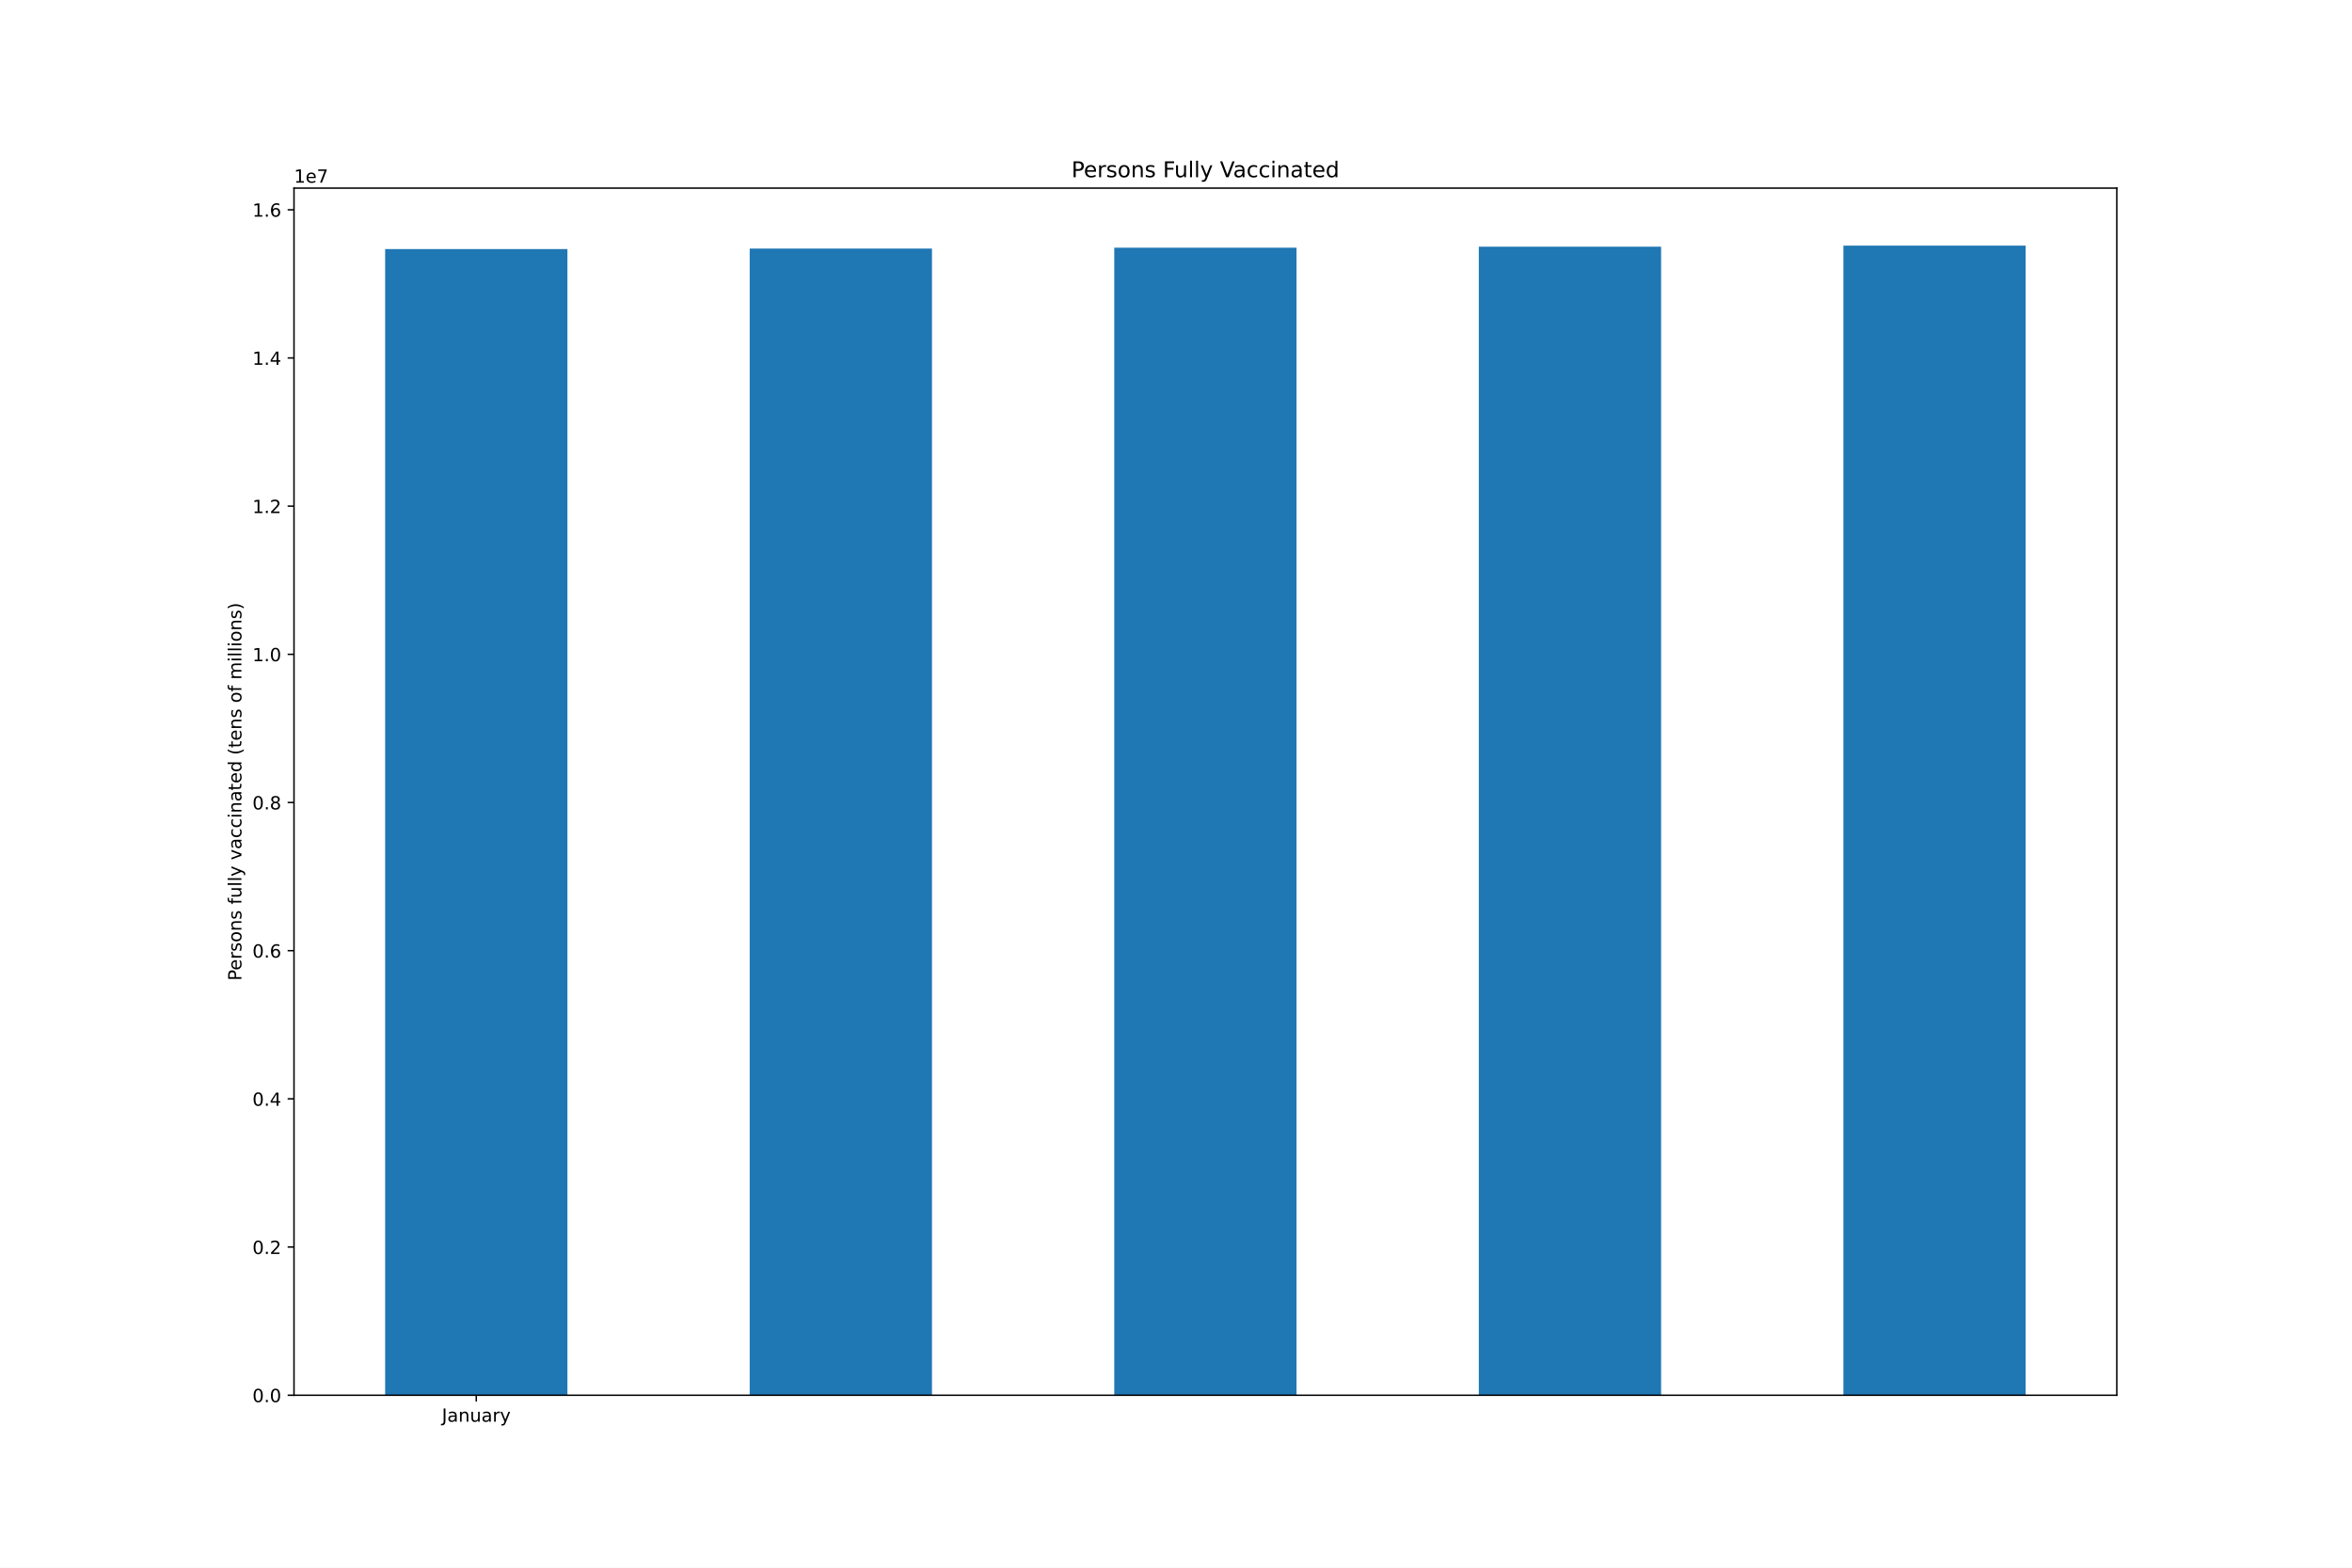
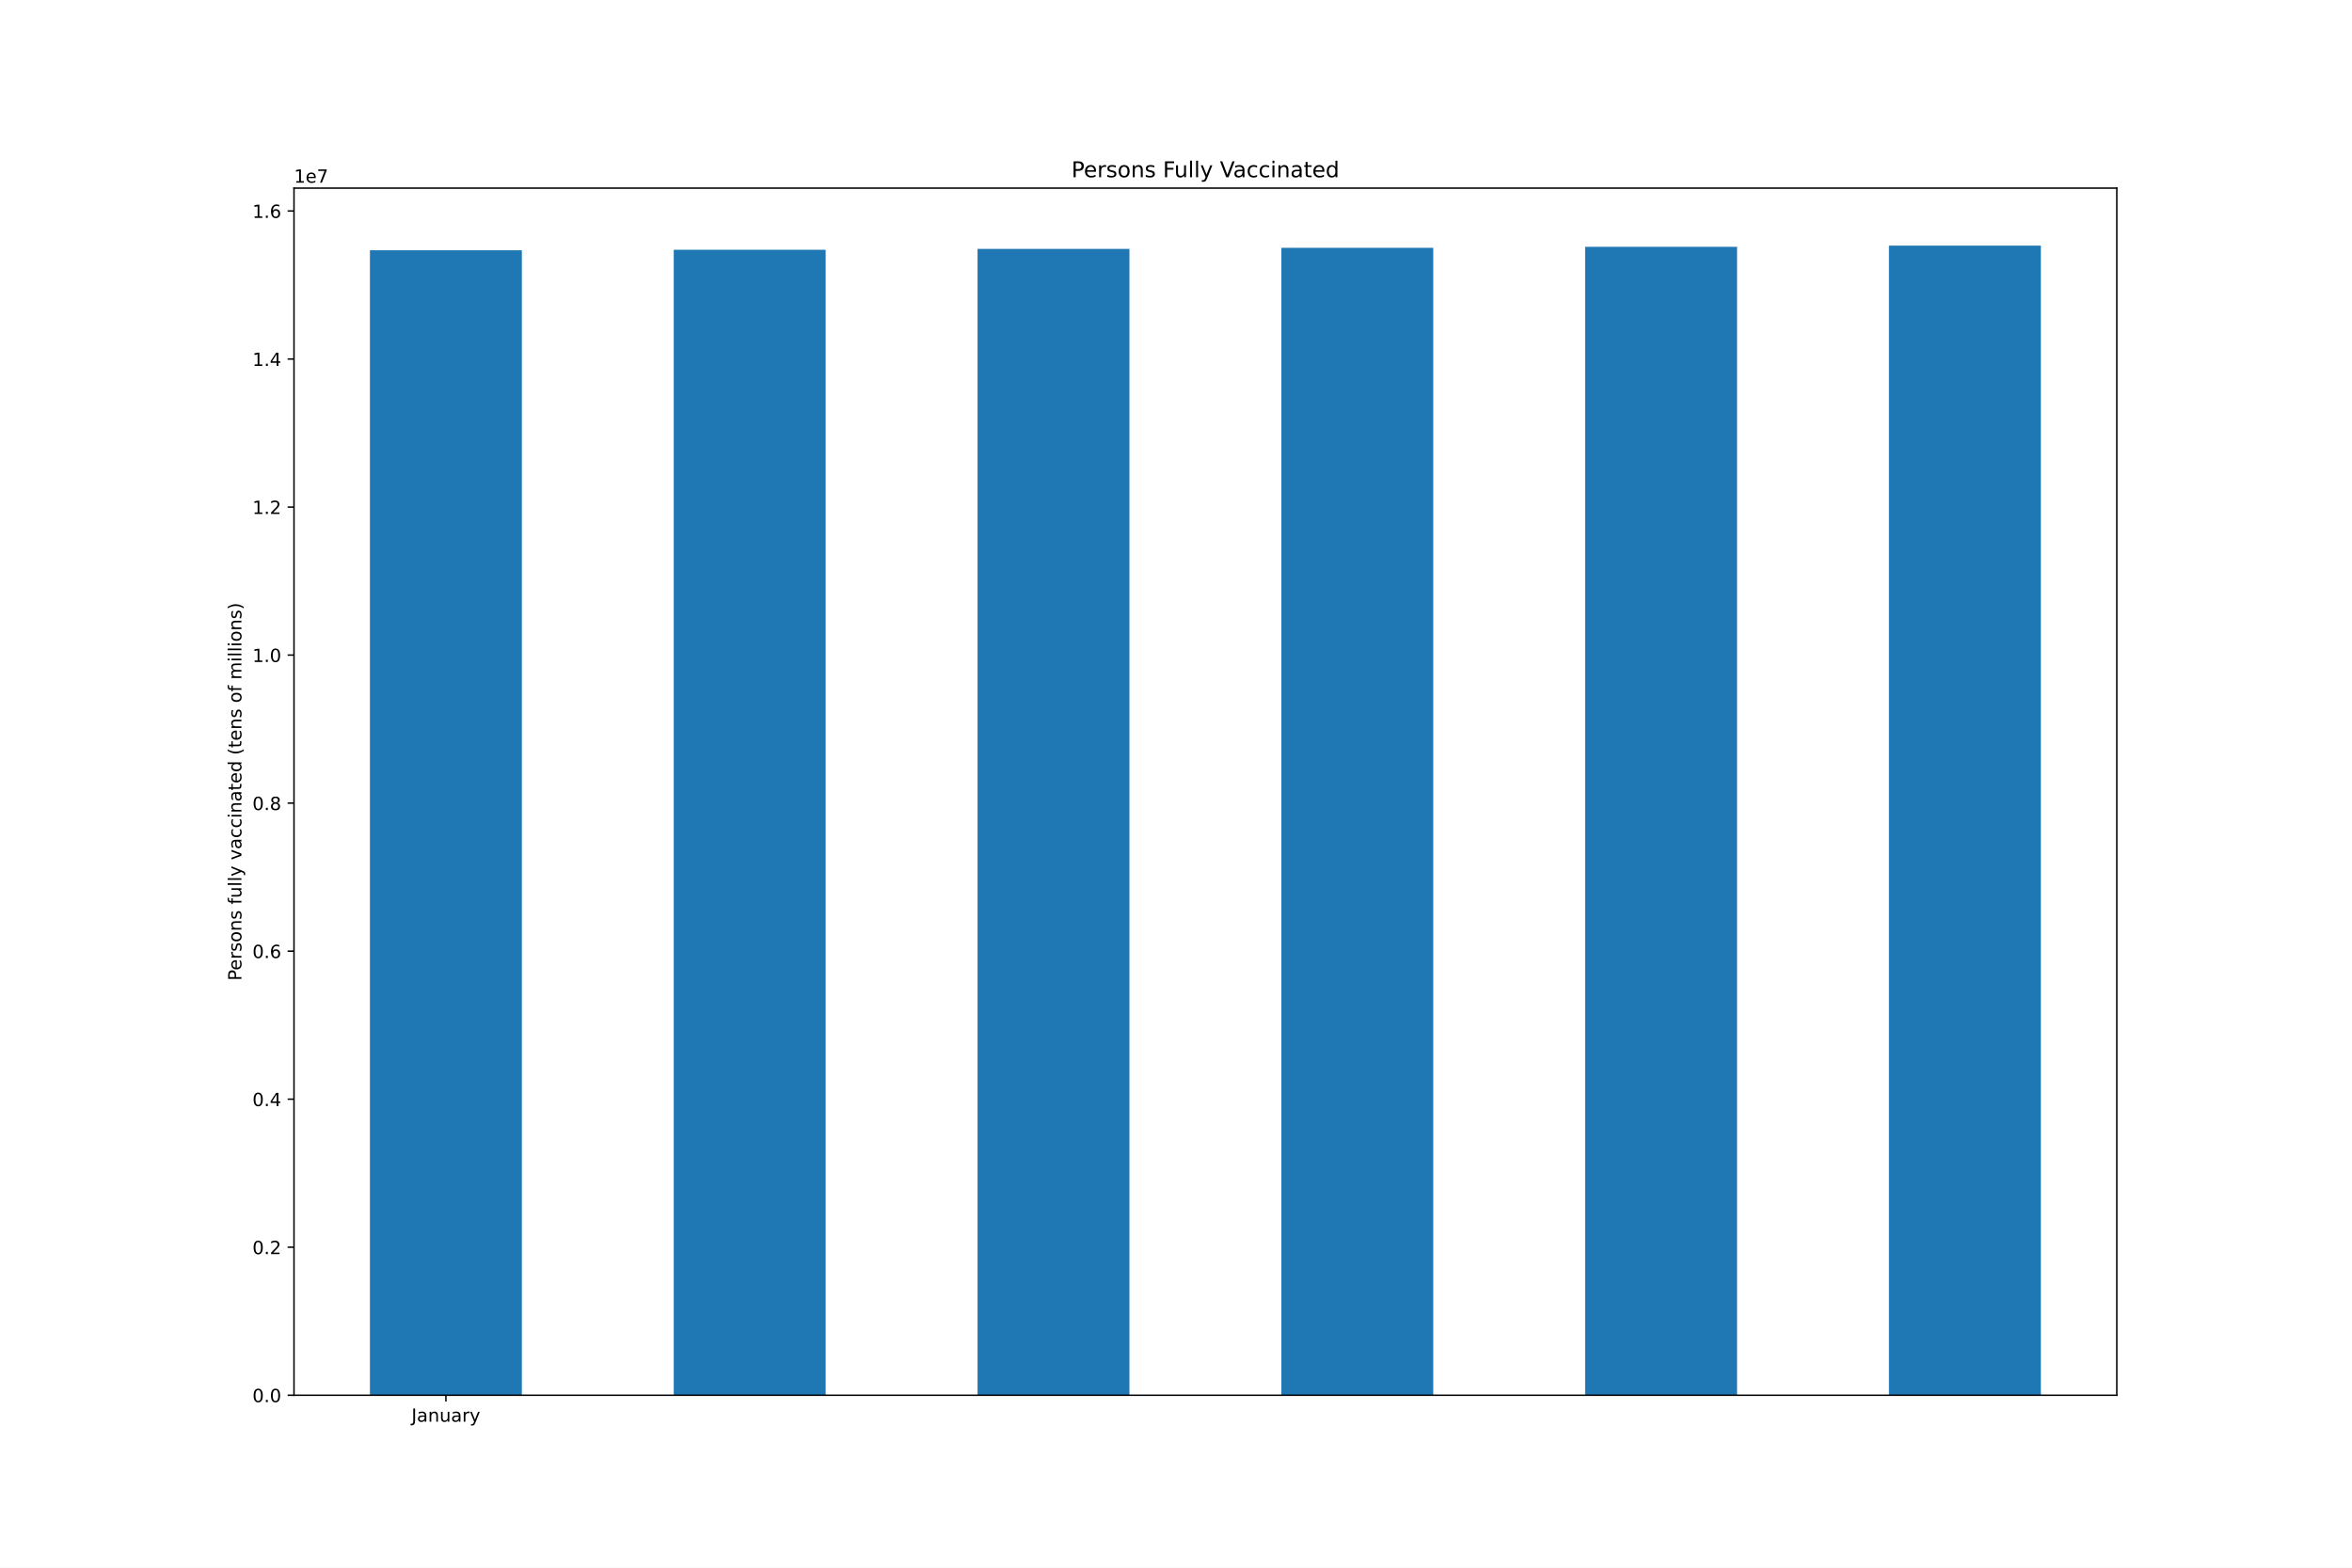
<svg xmlns="http://www.w3.org/2000/svg" xmlns:xlink="http://www.w3.org/1999/xlink" height="864pt" version="1.1" viewBox="0 0 1296 864" width="1296pt">
  <defs>
    <style type="text/css">*{stroke-linecap:butt;stroke-linejoin:round;}</style>
  </defs>
  <g id="figure_1">
    <g id="patch_1">
      <path d="M 0 864  L 1296 864  L 1296 0  L 0 0  z " style="fill:#ffffff;" />
    </g>
    <g id="axes_1">
      <g id="patch_2">
        <path d="M 162 768.96  L 1166.4 768.96  L 1166.4 103.68  L 162 103.68  z " style="fill:#ffffff;" />
      </g>
      <g id="patch_3">
-         <path clip-path="url(#p5319ab2806)" d="M 212.22 768.96  L 312.66 768.96  L 312.66 137.271  L 212.22 137.271  z " style="fill:#1f77b4;" />
+         <path clip-path="url(#p40e48a82a0)" d="M 203.85 768.96  L 287.55 768.96  L 287.55 137.92  L 203.85 137.92  z " style="fill:#1f77b4;" />
      </g>
      <g id="patch_4">
-         <path clip-path="url(#p5319ab2806)" d="M 413.1 768.96  L 513.54 768.96  L 513.54 136.986  L 413.1 136.986  z " style="fill:#1f77b4;" />
+         <path clip-path="url(#p40e48a82a0)" d="M 371.25 768.96  L 454.95 768.96  L 454.95 137.636  L 371.25 137.636  z " style="fill:#1f77b4;" />
      </g>
      <g id="patch_5">
-         <path clip-path="url(#p5319ab2806)" d="M 613.98 768.96  L 714.42 768.96  L 714.42 136.508  L 613.98 136.508  z " style="fill:#1f77b4;" />
+         <path clip-path="url(#p40e48a82a0)" d="M 538.65 768.96  L 622.35 768.96  L 622.35 137.158  L 538.65 137.158  z " style="fill:#1f77b4;" />
      </g>
      <g id="patch_6">
-         <path clip-path="url(#p5319ab2806)" d="M 814.86 768.96  L 915.3 768.96  L 915.3 135.942  L 814.86 135.942  z " style="fill:#1f77b4;" />
+         <path clip-path="url(#p40e48a82a0)" d="M 706.05 768.96  L 789.75 768.96  L 789.75 136.593  L 706.05 136.593  z " style="fill:#1f77b4;" />
      </g>
      <g id="patch_7">
-         <path clip-path="url(#p5319ab2806)" d="M 1015.74 768.96  L 1116.18 768.96  L 1116.18 135.36  L 1015.74 135.36  z " style="fill:#1f77b4;" />
+         <path clip-path="url(#p40e48a82a0)" d="M 873.45 768.96  L 957.15 768.96  L 957.15 136.011  L 873.45 136.011  z " style="fill:#1f77b4;" />
+       </g>
+       <g id="patch_8">
+         <path clip-path="url(#p40e48a82a0)" d="M 1040.85 768.96  L 1124.55 768.96  L 1124.55 135.36  L 1040.85 135.36  z " style="fill:#1f77b4;" />
      </g>
      <g id="matplotlib.axis_1">
        <g id="xtick_1">
          <g id="line2d_1">
            <defs>
-               <path d="M 0 0  L 0 3.5  " id="m0d7fc0108b" style="stroke:#000000;stroke-width:0.8;" />
+               <path d="M 0 0  L 0 3.5  " id="m4745437128" style="stroke:#000000;stroke-width:0.8;" />
            </defs>
            <g>
-               <use style="stroke:#000000;stroke-width:0.8;" x="262.44" xlink:href="#m0d7fc0108b" y="768.96" />
+               <use style="stroke:#000000;stroke-width:0.8;" x="245.7" xlink:href="#m4745437128" y="768.96" />
            </g>
          </g>
          <g id="text_1">
-             <g transform="translate(243.4845 783.5584)scale(0.1 -0.1)">
+             <g transform="translate(226.7445 783.5584)scale(0.1 -0.1)">
              <defs>
                <path d="M 628 4666  L 1259 4666  L 1259 325  Q 1259 -519 939 -900  Q 619 -1281 -91 -1281  L -331 -1281  L -331 -750  L -134 -750  Q 284 -750 456 -515  Q 628 -281 628 325  L 628 4666  z " id="DejaVuSans-4a" transform="scale(0.015625)" />
                <path d="M 2194 1759  Q 1497 1759 1228 1600  Q 959 1441 959 1056  Q 959 750 1161 570  Q 1363 391 1709 391  Q 2188 391 2477 730  Q 2766 1069 2766 1631  L 2766 1759  L 2194 1759  z M 3341 1997  L 3341 0  L 2766 0  L 2766 531  Q 2569 213 2275 61  Q 1981 -91 1556 -91  Q 1019 -91 701 211  Q 384 513 384 1019  Q 384 1609 779 1909  Q 1175 2209 1959 2209  L 2766 2209  L 2766 2266  Q 2766 2663 2505 2880  Q 2244 3097 1772 3097  Q 1472 3097 1187 3025  Q 903 2953 641 2809  L 641 3341  Q 956 3463 1253 3523  Q 1550 3584 1831 3584  Q 2591 3584 2966 3190  Q 3341 2797 3341 1997  z " id="DejaVuSans-61" transform="scale(0.015625)" />
                <path d="M 3513 2113  L 3513 0  L 2938 0  L 2938 2094  Q 2938 2591 2744 2837  Q 2550 3084 2163 3084  Q 1697 3084 1428 2787  Q 1159 2491 1159 1978  L 1159 0  L 581 0  L 581 3500  L 1159 3500  L 1159 2956  Q 1366 3272 1645 3428  Q 1925 3584 2291 3584  Q 2894 3584 3203 3211  Q 3513 2838 3513 2113  z " id="DejaVuSans-6e" transform="scale(0.015625)" />
                <path d="M 544 1381  L 544 3500  L 1119 3500  L 1119 1403  Q 1119 906 1312 657  Q 1506 409 1894 409  Q 2359 409 2629 706  Q 2900 1003 2900 1516  L 2900 3500  L 3475 3500  L 3475 0  L 2900 0  L 2900 538  Q 2691 219 2414 64  Q 2138 -91 1772 -91  Q 1169 -91 856 284  Q 544 659 544 1381  z M 1991 3584  L 1991 3584  z " id="DejaVuSans-75" transform="scale(0.015625)" />
                <path d="M 2631 2963  Q 2534 3019 2420 3045  Q 2306 3072 2169 3072  Q 1681 3072 1420 2755  Q 1159 2438 1159 1844  L 1159 0  L 581 0  L 581 3500  L 1159 3500  L 1159 2956  Q 1341 3275 1631 3429  Q 1922 3584 2338 3584  Q 2397 3584 2469 3576  Q 2541 3569 2628 3553  L 2631 2963  z " id="DejaVuSans-72" transform="scale(0.015625)" />
                <path d="M 2059 -325  Q 1816 -950 1584 -1140  Q 1353 -1331 966 -1331  L 506 -1331  L 506 -850  L 844 -850  Q 1081 -850 1212 -737  Q 1344 -625 1503 -206  L 1606 56  L 191 3500  L 800 3500  L 1894 763  L 2988 3500  L 3597 3500  L 2059 -325  z " id="DejaVuSans-79" transform="scale(0.015625)" />
              </defs>
              <use xlink:href="#DejaVuSans-4a" />
              <use x="29.492" xlink:href="#DejaVuSans-61" />
              <use x="90.771" xlink:href="#DejaVuSans-6e" />
              <use x="154.15" xlink:href="#DejaVuSans-75" />
              <use x="217.529" xlink:href="#DejaVuSans-61" />
              <use x="278.809" xlink:href="#DejaVuSans-72" />
              <use x="319.922" xlink:href="#DejaVuSans-79" />
            </g>
          </g>
        </g>
      </g>
      <g id="matplotlib.axis_2">
        <g id="ytick_1">
          <g id="line2d_2">
            <defs>
-               <path d="M 0 0  L -3.5 0  " id="m45350eb6e1" style="stroke:#000000;stroke-width:0.8;" />
+               <path d="M 0 0  L -3.5 0  " id="m62efef8f01" style="stroke:#000000;stroke-width:0.8;" />
            </defs>
            <g>
-               <use style="stroke:#000000;stroke-width:0.8;" x="162" xlink:href="#m45350eb6e1" y="768.96" />
+               <use style="stroke:#000000;stroke-width:0.8;" x="162" xlink:href="#m62efef8f01" y="768.96" />
            </g>
          </g>
          <g id="text_2">
            <g transform="translate(139.0969 772.7592)scale(0.1 -0.1)">
              <defs>
                <path d="M 2034 4250  Q 1547 4250 1301 3770  Q 1056 3291 1056 2328  Q 1056 1369 1301 889  Q 1547 409 2034 409  Q 2525 409 2770 889  Q 3016 1369 3016 2328  Q 3016 3291 2770 3770  Q 2525 4250 2034 4250  z M 2034 4750  Q 2819 4750 3233 4129  Q 3647 3509 3647 2328  Q 3647 1150 3233 529  Q 2819 -91 2034 -91  Q 1250 -91 836 529  Q 422 1150 422 2328  Q 422 3509 836 4129  Q 1250 4750 2034 4750  z " id="DejaVuSans-30" transform="scale(0.015625)" />
                <path d="M 684 794  L 1344 794  L 1344 0  L 684 0  L 684 794  z " id="DejaVuSans-2e" transform="scale(0.015625)" />
              </defs>
              <use xlink:href="#DejaVuSans-30" />
              <use x="63.623" xlink:href="#DejaVuSans-2e" />
              <use x="95.41" xlink:href="#DejaVuSans-30" />
            </g>
          </g>
        </g>
        <g id="ytick_2">
          <g id="line2d_3">
            <g>
-               <use style="stroke:#000000;stroke-width:0.8;" x="162" xlink:href="#m45350eb6e1" y="687.292" />
+               <use style="stroke:#000000;stroke-width:0.8;" x="162" xlink:href="#m62efef8f01" y="687.376" />
            </g>
          </g>
          <g id="text_3">
-             <g transform="translate(139.0969 691.0913)scale(0.1 -0.1)">
+             <g transform="translate(139.0969 691.1752)scale(0.1 -0.1)">
              <defs>
                <path d="M 1228 531  L 3431 531  L 3431 0  L 469 0  L 469 531  Q 828 903 1448 1529  Q 2069 2156 2228 2338  Q 2531 2678 2651 2914  Q 2772 3150 2772 3378  Q 2772 3750 2511 3984  Q 2250 4219 1831 4219  Q 1534 4219 1204 4116  Q 875 4013 500 3803  L 500 4441  Q 881 4594 1212 4672  Q 1544 4750 1819 4750  Q 2544 4750 2975 4387  Q 3406 4025 3406 3419  Q 3406 3131 3298 2873  Q 3191 2616 2906 2266  Q 2828 2175 2409 1742  Q 1991 1309 1228 531  z " id="DejaVuSans-32" transform="scale(0.015625)" />
              </defs>
              <use xlink:href="#DejaVuSans-30" />
              <use x="63.623" xlink:href="#DejaVuSans-2e" />
              <use x="95.41" xlink:href="#DejaVuSans-32" />
            </g>
          </g>
        </g>
        <g id="ytick_3">
          <g id="line2d_4">
            <g>
-               <use style="stroke:#000000;stroke-width:0.8;" x="162" xlink:href="#m45350eb6e1" y="605.624" />
+               <use style="stroke:#000000;stroke-width:0.8;" x="162" xlink:href="#m62efef8f01" y="605.792" />
            </g>
          </g>
          <g id="text_4">
-             <g transform="translate(139.0969 609.4234)scale(0.1 -0.1)">
+             <g transform="translate(139.0969 609.5913)scale(0.1 -0.1)">
              <defs>
                <path d="M 2419 4116  L 825 1625  L 2419 1625  L 2419 4116  z M 2253 4666  L 3047 4666  L 3047 1625  L 3713 1625  L 3713 1100  L 3047 1100  L 3047 0  L 2419 0  L 2419 1100  L 313 1100  L 313 1709  L 2253 4666  z " id="DejaVuSans-34" transform="scale(0.015625)" />
              </defs>
              <use xlink:href="#DejaVuSans-30" />
              <use x="63.623" xlink:href="#DejaVuSans-2e" />
              <use x="95.41" xlink:href="#DejaVuSans-34" />
            </g>
          </g>
        </g>
        <g id="ytick_4">
          <g id="line2d_5">
            <g>
-               <use style="stroke:#000000;stroke-width:0.8;" x="162" xlink:href="#m45350eb6e1" y="523.956" />
+               <use style="stroke:#000000;stroke-width:0.8;" x="162" xlink:href="#m62efef8f01" y="524.208" />
            </g>
          </g>
          <g id="text_5">
-             <g transform="translate(139.0969 527.7555)scale(0.1 -0.1)">
+             <g transform="translate(139.0969 528.0073)scale(0.1 -0.1)">
              <defs>
                <path d="M 2113 2584  Q 1688 2584 1439 2293  Q 1191 2003 1191 1497  Q 1191 994 1439 701  Q 1688 409 2113 409  Q 2538 409 2786 701  Q 3034 994 3034 1497  Q 3034 2003 2786 2293  Q 2538 2584 2113 2584  z M 3366 4563  L 3366 3988  Q 3128 4100 2886 4159  Q 2644 4219 2406 4219  Q 1781 4219 1451 3797  Q 1122 3375 1075 2522  Q 1259 2794 1537 2939  Q 1816 3084 2150 3084  Q 2853 3084 3261 2657  Q 3669 2231 3669 1497  Q 3669 778 3244 343  Q 2819 -91 2113 -91  Q 1303 -91 875 529  Q 447 1150 447 2328  Q 447 3434 972 4092  Q 1497 4750 2381 4750  Q 2619 4750 2861 4703  Q 3103 4656 3366 4563  z " id="DejaVuSans-36" transform="scale(0.015625)" />
              </defs>
              <use xlink:href="#DejaVuSans-30" />
              <use x="63.623" xlink:href="#DejaVuSans-2e" />
              <use x="95.41" xlink:href="#DejaVuSans-36" />
            </g>
          </g>
        </g>
        <g id="ytick_5">
          <g id="line2d_6">
            <g>
-               <use style="stroke:#000000;stroke-width:0.8;" x="162" xlink:href="#m45350eb6e1" y="442.288" />
+               <use style="stroke:#000000;stroke-width:0.8;" x="162" xlink:href="#m62efef8f01" y="442.624" />
            </g>
          </g>
          <g id="text_6">
-             <g transform="translate(139.0969 446.0876)scale(0.1 -0.1)">
+             <g transform="translate(139.0969 446.4233)scale(0.1 -0.1)">
              <defs>
                <path d="M 2034 2216  Q 1584 2216 1326 1975  Q 1069 1734 1069 1313  Q 1069 891 1326 650  Q 1584 409 2034 409  Q 2484 409 2743 651  Q 3003 894 3003 1313  Q 3003 1734 2745 1975  Q 2488 2216 2034 2216  z M 1403 2484  Q 997 2584 770 2862  Q 544 3141 544 3541  Q 544 4100 942 4425  Q 1341 4750 2034 4750  Q 2731 4750 3128 4425  Q 3525 4100 3525 3541  Q 3525 3141 3298 2862  Q 3072 2584 2669 2484  Q 3125 2378 3379 2068  Q 3634 1759 3634 1313  Q 3634 634 3220 271  Q 2806 -91 2034 -91  Q 1263 -91 848 271  Q 434 634 434 1313  Q 434 1759 690 2068  Q 947 2378 1403 2484  z M 1172 3481  Q 1172 3119 1398 2916  Q 1625 2713 2034 2713  Q 2441 2713 2670 2916  Q 2900 3119 2900 3481  Q 2900 3844 2670 4047  Q 2441 4250 2034 4250  Q 1625 4250 1398 4047  Q 1172 3844 1172 3481  z " id="DejaVuSans-38" transform="scale(0.015625)" />
              </defs>
              <use xlink:href="#DejaVuSans-30" />
              <use x="63.623" xlink:href="#DejaVuSans-2e" />
              <use x="95.41" xlink:href="#DejaVuSans-38" />
            </g>
          </g>
        </g>
        <g id="ytick_6">
          <g id="line2d_7">
            <g>
-               <use style="stroke:#000000;stroke-width:0.8;" x="162" xlink:href="#m45350eb6e1" y="360.621" />
+               <use style="stroke:#000000;stroke-width:0.8;" x="162" xlink:href="#m62efef8f01" y="361.04" />
            </g>
          </g>
          <g id="text_7">
-             <g transform="translate(139.0969 364.4197)scale(0.1 -0.1)">
+             <g transform="translate(139.0969 364.8394)scale(0.1 -0.1)">
              <defs>
                <path d="M 794 531  L 1825 531  L 1825 4091  L 703 3866  L 703 4441  L 1819 4666  L 2450 4666  L 2450 531  L 3481 531  L 3481 0  L 794 0  L 794 531  z " id="DejaVuSans-31" transform="scale(0.015625)" />
              </defs>
              <use xlink:href="#DejaVuSans-31" />
              <use x="63.623" xlink:href="#DejaVuSans-2e" />
              <use x="95.41" xlink:href="#DejaVuSans-30" />
            </g>
          </g>
        </g>
        <g id="ytick_7">
          <g id="line2d_8">
            <g>
-               <use style="stroke:#000000;stroke-width:0.8;" x="162" xlink:href="#m45350eb6e1" y="278.953" />
+               <use style="stroke:#000000;stroke-width:0.8;" x="162" xlink:href="#m62efef8f01" y="279.456" />
            </g>
          </g>
          <g id="text_8">
-             <g transform="translate(139.0969 282.7518)scale(0.1 -0.1)">
+             <g transform="translate(139.0969 283.2554)scale(0.1 -0.1)">
              <use xlink:href="#DejaVuSans-31" />
              <use x="63.623" xlink:href="#DejaVuSans-2e" />
              <use x="95.41" xlink:href="#DejaVuSans-32" />
            </g>
          </g>
        </g>
        <g id="ytick_8">
          <g id="line2d_9">
            <g>
-               <use style="stroke:#000000;stroke-width:0.8;" x="162" xlink:href="#m45350eb6e1" y="197.285" />
+               <use style="stroke:#000000;stroke-width:0.8;" x="162" xlink:href="#m62efef8f01" y="197.872" />
            </g>
          </g>
          <g id="text_9">
-             <g transform="translate(139.0969 201.0839)scale(0.1 -0.1)">
+             <g transform="translate(139.0969 201.6714)scale(0.1 -0.1)">
              <use xlink:href="#DejaVuSans-31" />
              <use x="63.623" xlink:href="#DejaVuSans-2e" />
              <use x="95.41" xlink:href="#DejaVuSans-34" />
            </g>
          </g>
        </g>
        <g id="ytick_9">
          <g id="line2d_10">
            <g>
-               <use style="stroke:#000000;stroke-width:0.8;" x="162" xlink:href="#m45350eb6e1" y="115.617" />
+               <use style="stroke:#000000;stroke-width:0.8;" x="162" xlink:href="#m62efef8f01" y="116.288" />
            </g>
          </g>
          <g id="text_10">
-             <g transform="translate(139.0969 119.416)scale(0.1 -0.1)">
+             <g transform="translate(139.0969 120.0875)scale(0.1 -0.1)">
              <use xlink:href="#DejaVuSans-31" />
              <use x="63.623" xlink:href="#DejaVuSans-2e" />
              <use x="95.41" xlink:href="#DejaVuSans-36" />
            </g>
          </g>
        </g>
        <g id="text_11">
          <g transform="translate(133.0172 540.4802)rotate(-90)scale(0.1 -0.1)">
            <defs>
              <path d="M 1259 4147  L 1259 2394  L 2053 2394  Q 2494 2394 2734 2622  Q 2975 2850 2975 3272  Q 2975 3691 2734 3919  Q 2494 4147 2053 4147  L 1259 4147  z M 628 4666  L 2053 4666  Q 2838 4666 3239 4311  Q 3641 3956 3641 3272  Q 3641 2581 3239 2228  Q 2838 1875 2053 1875  L 1259 1875  L 1259 0  L 628 0  L 628 4666  z " id="DejaVuSans-50" transform="scale(0.015625)" />
              <path d="M 3597 1894  L 3597 1613  L 953 1613  Q 991 1019 1311 708  Q 1631 397 2203 397  Q 2534 397 2845 478  Q 3156 559 3463 722  L 3463 178  Q 3153 47 2828 -22  Q 2503 -91 2169 -91  Q 1331 -91 842 396  Q 353 884 353 1716  Q 353 2575 817 3079  Q 1281 3584 2069 3584  Q 2775 3584 3186 3129  Q 3597 2675 3597 1894  z M 3022 2063  Q 3016 2534 2758 2815  Q 2500 3097 2075 3097  Q 1594 3097 1305 2825  Q 1016 2553 972 2059  L 3022 2063  z " id="DejaVuSans-65" transform="scale(0.015625)" />
              <path d="M 2834 3397  L 2834 2853  Q 2591 2978 2328 3040  Q 2066 3103 1784 3103  Q 1356 3103 1142 2972  Q 928 2841 928 2578  Q 928 2378 1081 2264  Q 1234 2150 1697 2047  L 1894 2003  Q 2506 1872 2764 1633  Q 3022 1394 3022 966  Q 3022 478 2636 193  Q 2250 -91 1575 -91  Q 1294 -91 989 -36  Q 684 19 347 128  L 347 722  Q 666 556 975 473  Q 1284 391 1588 391  Q 1994 391 2212 530  Q 2431 669 2431 922  Q 2431 1156 2273 1281  Q 2116 1406 1581 1522  L 1381 1569  Q 847 1681 609 1914  Q 372 2147 372 2553  Q 372 3047 722 3315  Q 1072 3584 1716 3584  Q 2034 3584 2315 3537  Q 2597 3491 2834 3397  z " id="DejaVuSans-73" transform="scale(0.015625)" />
              <path d="M 1959 3097  Q 1497 3097 1228 2736  Q 959 2375 959 1747  Q 959 1119 1226 758  Q 1494 397 1959 397  Q 2419 397 2687 759  Q 2956 1122 2956 1747  Q 2956 2369 2687 2733  Q 2419 3097 1959 3097  z M 1959 3584  Q 2709 3584 3137 3096  Q 3566 2609 3566 1747  Q 3566 888 3137 398  Q 2709 -91 1959 -91  Q 1206 -91 779 398  Q 353 888 353 1747  Q 353 2609 779 3096  Q 1206 3584 1959 3584  z " id="DejaVuSans-6f" transform="scale(0.015625)" />
              <path id="DejaVuSans-20" transform="scale(0.015625)" />
              <path d="M 2375 4863  L 2375 4384  L 1825 4384  Q 1516 4384 1395 4259  Q 1275 4134 1275 3809  L 1275 3500  L 2222 3500  L 2222 3053  L 1275 3053  L 1275 0  L 697 0  L 697 3053  L 147 3053  L 147 3500  L 697 3500  L 697 3744  Q 697 4328 969 4595  Q 1241 4863 1831 4863  L 2375 4863  z " id="DejaVuSans-66" transform="scale(0.015625)" />
              <path d="M 603 4863  L 1178 4863  L 1178 0  L 603 0  L 603 4863  z " id="DejaVuSans-6c" transform="scale(0.015625)" />
              <path d="M 191 3500  L 800 3500  L 1894 563  L 2988 3500  L 3597 3500  L 2284 0  L 1503 0  L 191 3500  z " id="DejaVuSans-76" transform="scale(0.015625)" />
              <path d="M 3122 3366  L 3122 2828  Q 2878 2963 2633 3030  Q 2388 3097 2138 3097  Q 1578 3097 1268 2742  Q 959 2388 959 1747  Q 959 1106 1268 751  Q 1578 397 2138 397  Q 2388 397 2633 464  Q 2878 531 3122 666  L 3122 134  Q 2881 22 2623 -34  Q 2366 -91 2075 -91  Q 1284 -91 818 406  Q 353 903 353 1747  Q 353 2603 823 3093  Q 1294 3584 2113 3584  Q 2378 3584 2631 3529  Q 2884 3475 3122 3366  z " id="DejaVuSans-63" transform="scale(0.015625)" />
              <path d="M 603 3500  L 1178 3500  L 1178 0  L 603 0  L 603 3500  z M 603 4863  L 1178 4863  L 1178 4134  L 603 4134  L 603 4863  z " id="DejaVuSans-69" transform="scale(0.015625)" />
              <path d="M 1172 4494  L 1172 3500  L 2356 3500  L 2356 3053  L 1172 3053  L 1172 1153  Q 1172 725 1289 603  Q 1406 481 1766 481  L 2356 481  L 2356 0  L 1766 0  Q 1100 0 847 248  Q 594 497 594 1153  L 594 3053  L 172 3053  L 172 3500  L 594 3500  L 594 4494  L 1172 4494  z " id="DejaVuSans-74" transform="scale(0.015625)" />
              <path d="M 2906 2969  L 2906 4863  L 3481 4863  L 3481 0  L 2906 0  L 2906 525  Q 2725 213 2448 61  Q 2172 -91 1784 -91  Q 1150 -91 751 415  Q 353 922 353 1747  Q 353 2572 751 3078  Q 1150 3584 1784 3584  Q 2172 3584 2448 3432  Q 2725 3281 2906 2969  z M 947 1747  Q 947 1113 1208 752  Q 1469 391 1925 391  Q 2381 391 2643 752  Q 2906 1113 2906 1747  Q 2906 2381 2643 2742  Q 2381 3103 1925 3103  Q 1469 3103 1208 2742  Q 947 2381 947 1747  z " id="DejaVuSans-64" transform="scale(0.015625)" />
              <path d="M 1984 4856  Q 1566 4138 1362 3434  Q 1159 2731 1159 2009  Q 1159 1288 1364 580  Q 1569 -128 1984 -844  L 1484 -844  Q 1016 -109 783 600  Q 550 1309 550 2009  Q 550 2706 781 3412  Q 1013 4119 1484 4856  L 1984 4856  z " id="DejaVuSans-28" transform="scale(0.015625)" />
              <path d="M 3328 2828  Q 3544 3216 3844 3400  Q 4144 3584 4550 3584  Q 5097 3584 5394 3201  Q 5691 2819 5691 2113  L 5691 0  L 5113 0  L 5113 2094  Q 5113 2597 4934 2840  Q 4756 3084 4391 3084  Q 3944 3084 3684 2787  Q 3425 2491 3425 1978  L 3425 0  L 2847 0  L 2847 2094  Q 2847 2600 2669 2842  Q 2491 3084 2119 3084  Q 1678 3084 1418 2786  Q 1159 2488 1159 1978  L 1159 0  L 581 0  L 581 3500  L 1159 3500  L 1159 2956  Q 1356 3278 1631 3431  Q 1906 3584 2284 3584  Q 2666 3584 2933 3390  Q 3200 3197 3328 2828  z " id="DejaVuSans-6d" transform="scale(0.015625)" />
              <path d="M 513 4856  L 1013 4856  Q 1481 4119 1714 3412  Q 1947 2706 1947 2009  Q 1947 1309 1714 600  Q 1481 -109 1013 -844  L 513 -844  Q 928 -128 1133 580  Q 1338 1288 1338 2009  Q 1338 2731 1133 3434  Q 928 4138 513 4856  z " id="DejaVuSans-29" transform="scale(0.015625)" />
            </defs>
            <use xlink:href="#DejaVuSans-50" />
            <use x="56.678" xlink:href="#DejaVuSans-65" />
            <use x="118.201" xlink:href="#DejaVuSans-72" />
            <use x="159.314" xlink:href="#DejaVuSans-73" />
            <use x="211.414" xlink:href="#DejaVuSans-6f" />
            <use x="272.596" xlink:href="#DejaVuSans-6e" />
            <use x="335.975" xlink:href="#DejaVuSans-73" />
            <use x="388.074" xlink:href="#DejaVuSans-20" />
            <use x="419.861" xlink:href="#DejaVuSans-66" />
            <use x="455.066" xlink:href="#DejaVuSans-75" />
            <use x="518.445" xlink:href="#DejaVuSans-6c" />
            <use x="546.229" xlink:href="#DejaVuSans-6c" />
            <use x="574.012" xlink:href="#DejaVuSans-79" />
            <use x="633.191" xlink:href="#DejaVuSans-20" />
            <use x="664.979" xlink:href="#DejaVuSans-76" />
            <use x="724.158" xlink:href="#DejaVuSans-61" />
            <use x="785.438" xlink:href="#DejaVuSans-63" />
            <use x="840.418" xlink:href="#DejaVuSans-63" />
            <use x="895.398" xlink:href="#DejaVuSans-69" />
            <use x="923.182" xlink:href="#DejaVuSans-6e" />
            <use x="986.561" xlink:href="#DejaVuSans-61" />
            <use x="1047.84" xlink:href="#DejaVuSans-74" />
            <use x="1087.049" xlink:href="#DejaVuSans-65" />
            <use x="1148.572" xlink:href="#DejaVuSans-64" />
            <use x="1212.049" xlink:href="#DejaVuSans-20" />
            <use x="1243.836" xlink:href="#DejaVuSans-28" />
            <use x="1282.85" xlink:href="#DejaVuSans-74" />
            <use x="1322.059" xlink:href="#DejaVuSans-65" />
            <use x="1383.582" xlink:href="#DejaVuSans-6e" />
            <use x="1446.961" xlink:href="#DejaVuSans-73" />
            <use x="1499.061" xlink:href="#DejaVuSans-20" />
            <use x="1530.848" xlink:href="#DejaVuSans-6f" />
            <use x="1592.029" xlink:href="#DejaVuSans-66" />
            <use x="1627.234" xlink:href="#DejaVuSans-20" />
            <use x="1659.021" xlink:href="#DejaVuSans-6d" />
            <use x="1756.434" xlink:href="#DejaVuSans-69" />
            <use x="1784.217" xlink:href="#DejaVuSans-6c" />
            <use x="1812" xlink:href="#DejaVuSans-6c" />
            <use x="1839.783" xlink:href="#DejaVuSans-69" />
            <use x="1867.566" xlink:href="#DejaVuSans-6f" />
            <use x="1928.748" xlink:href="#DejaVuSans-6e" />
            <use x="1992.127" xlink:href="#DejaVuSans-73" />
            <use x="2044.227" xlink:href="#DejaVuSans-29" />
          </g>
        </g>
        <g id="text_12">
          <g transform="translate(162 100.68)scale(0.1 -0.1)">
            <defs>
              <path d="M 525 4666  L 3525 4666  L 3525 4397  L 1831 0  L 1172 0  L 2766 4134  L 525 4134  L 525 4666  z " id="DejaVuSans-37" transform="scale(0.015625)" />
            </defs>
            <use xlink:href="#DejaVuSans-31" />
            <use x="63.623" xlink:href="#DejaVuSans-65" />
            <use x="125.146" xlink:href="#DejaVuSans-37" />
          </g>
        </g>
      </g>
-       <g id="patch_8">
+       <g id="patch_9">
        <path d="M 162 768.96  L 162 103.68  " style="fill:none;stroke:#000000;stroke-linecap:square;stroke-linejoin:miter;stroke-width:0.8;" />
      </g>
-       <g id="patch_9">
+       <g id="patch_10">
        <path d="M 1166.4 768.96  L 1166.4 103.68  " style="fill:none;stroke:#000000;stroke-linecap:square;stroke-linejoin:miter;stroke-width:0.8;" />
      </g>
-       <g id="patch_10">
+       <g id="patch_11">
        <path d="M 162 768.96  L 1166.4 768.96  " style="fill:none;stroke:#000000;stroke-linecap:square;stroke-linejoin:miter;stroke-width:0.8;" />
      </g>
-       <g id="patch_11">
+       <g id="patch_12">
        <path d="M 162 103.68  L 1166.4 103.68  " style="fill:none;stroke:#000000;stroke-linecap:square;stroke-linejoin:miter;stroke-width:0.8;" />
      </g>
      <g id="text_13">
        <g transform="translate(590.3803 97.68)scale(0.12 -0.12)">
          <defs>
            <path d="M 628 4666  L 3309 4666  L 3309 4134  L 1259 4134  L 1259 2759  L 3109 2759  L 3109 2228  L 1259 2228  L 1259 0  L 628 0  L 628 4666  z " id="DejaVuSans-46" transform="scale(0.015625)" />
            <path d="M 1831 0  L 50 4666  L 709 4666  L 2188 738  L 3669 4666  L 4325 4666  L 2547 0  L 1831 0  z " id="DejaVuSans-56" transform="scale(0.015625)" />
          </defs>
          <use xlink:href="#DejaVuSans-50" />
          <use x="56.678" xlink:href="#DejaVuSans-65" />
          <use x="118.201" xlink:href="#DejaVuSans-72" />
          <use x="159.314" xlink:href="#DejaVuSans-73" />
          <use x="211.414" xlink:href="#DejaVuSans-6f" />
          <use x="272.596" xlink:href="#DejaVuSans-6e" />
          <use x="335.975" xlink:href="#DejaVuSans-73" />
          <use x="388.074" xlink:href="#DejaVuSans-20" />
          <use x="419.861" xlink:href="#DejaVuSans-46" />
          <use x="471.881" xlink:href="#DejaVuSans-75" />
          <use x="535.26" xlink:href="#DejaVuSans-6c" />
          <use x="563.043" xlink:href="#DejaVuSans-6c" />
          <use x="590.826" xlink:href="#DejaVuSans-79" />
          <use x="650.006" xlink:href="#DejaVuSans-20" />
          <use x="681.793" xlink:href="#DejaVuSans-56" />
          <use x="742.451" xlink:href="#DejaVuSans-61" />
          <use x="803.73" xlink:href="#DejaVuSans-63" />
          <use x="858.711" xlink:href="#DejaVuSans-63" />
          <use x="913.691" xlink:href="#DejaVuSans-69" />
          <use x="941.475" xlink:href="#DejaVuSans-6e" />
          <use x="1004.854" xlink:href="#DejaVuSans-61" />
          <use x="1066.133" xlink:href="#DejaVuSans-74" />
          <use x="1105.342" xlink:href="#DejaVuSans-65" />
          <use x="1166.865" xlink:href="#DejaVuSans-64" />
        </g>
      </g>
    </g>
  </g>
  <defs>
-     <clipPath id="p5319ab2806">
+     <clipPath id="p40e48a82a0">
      <rect height="665.28" width="1004.4" x="162" y="103.68" />
    </clipPath>
  </defs>
</svg>
